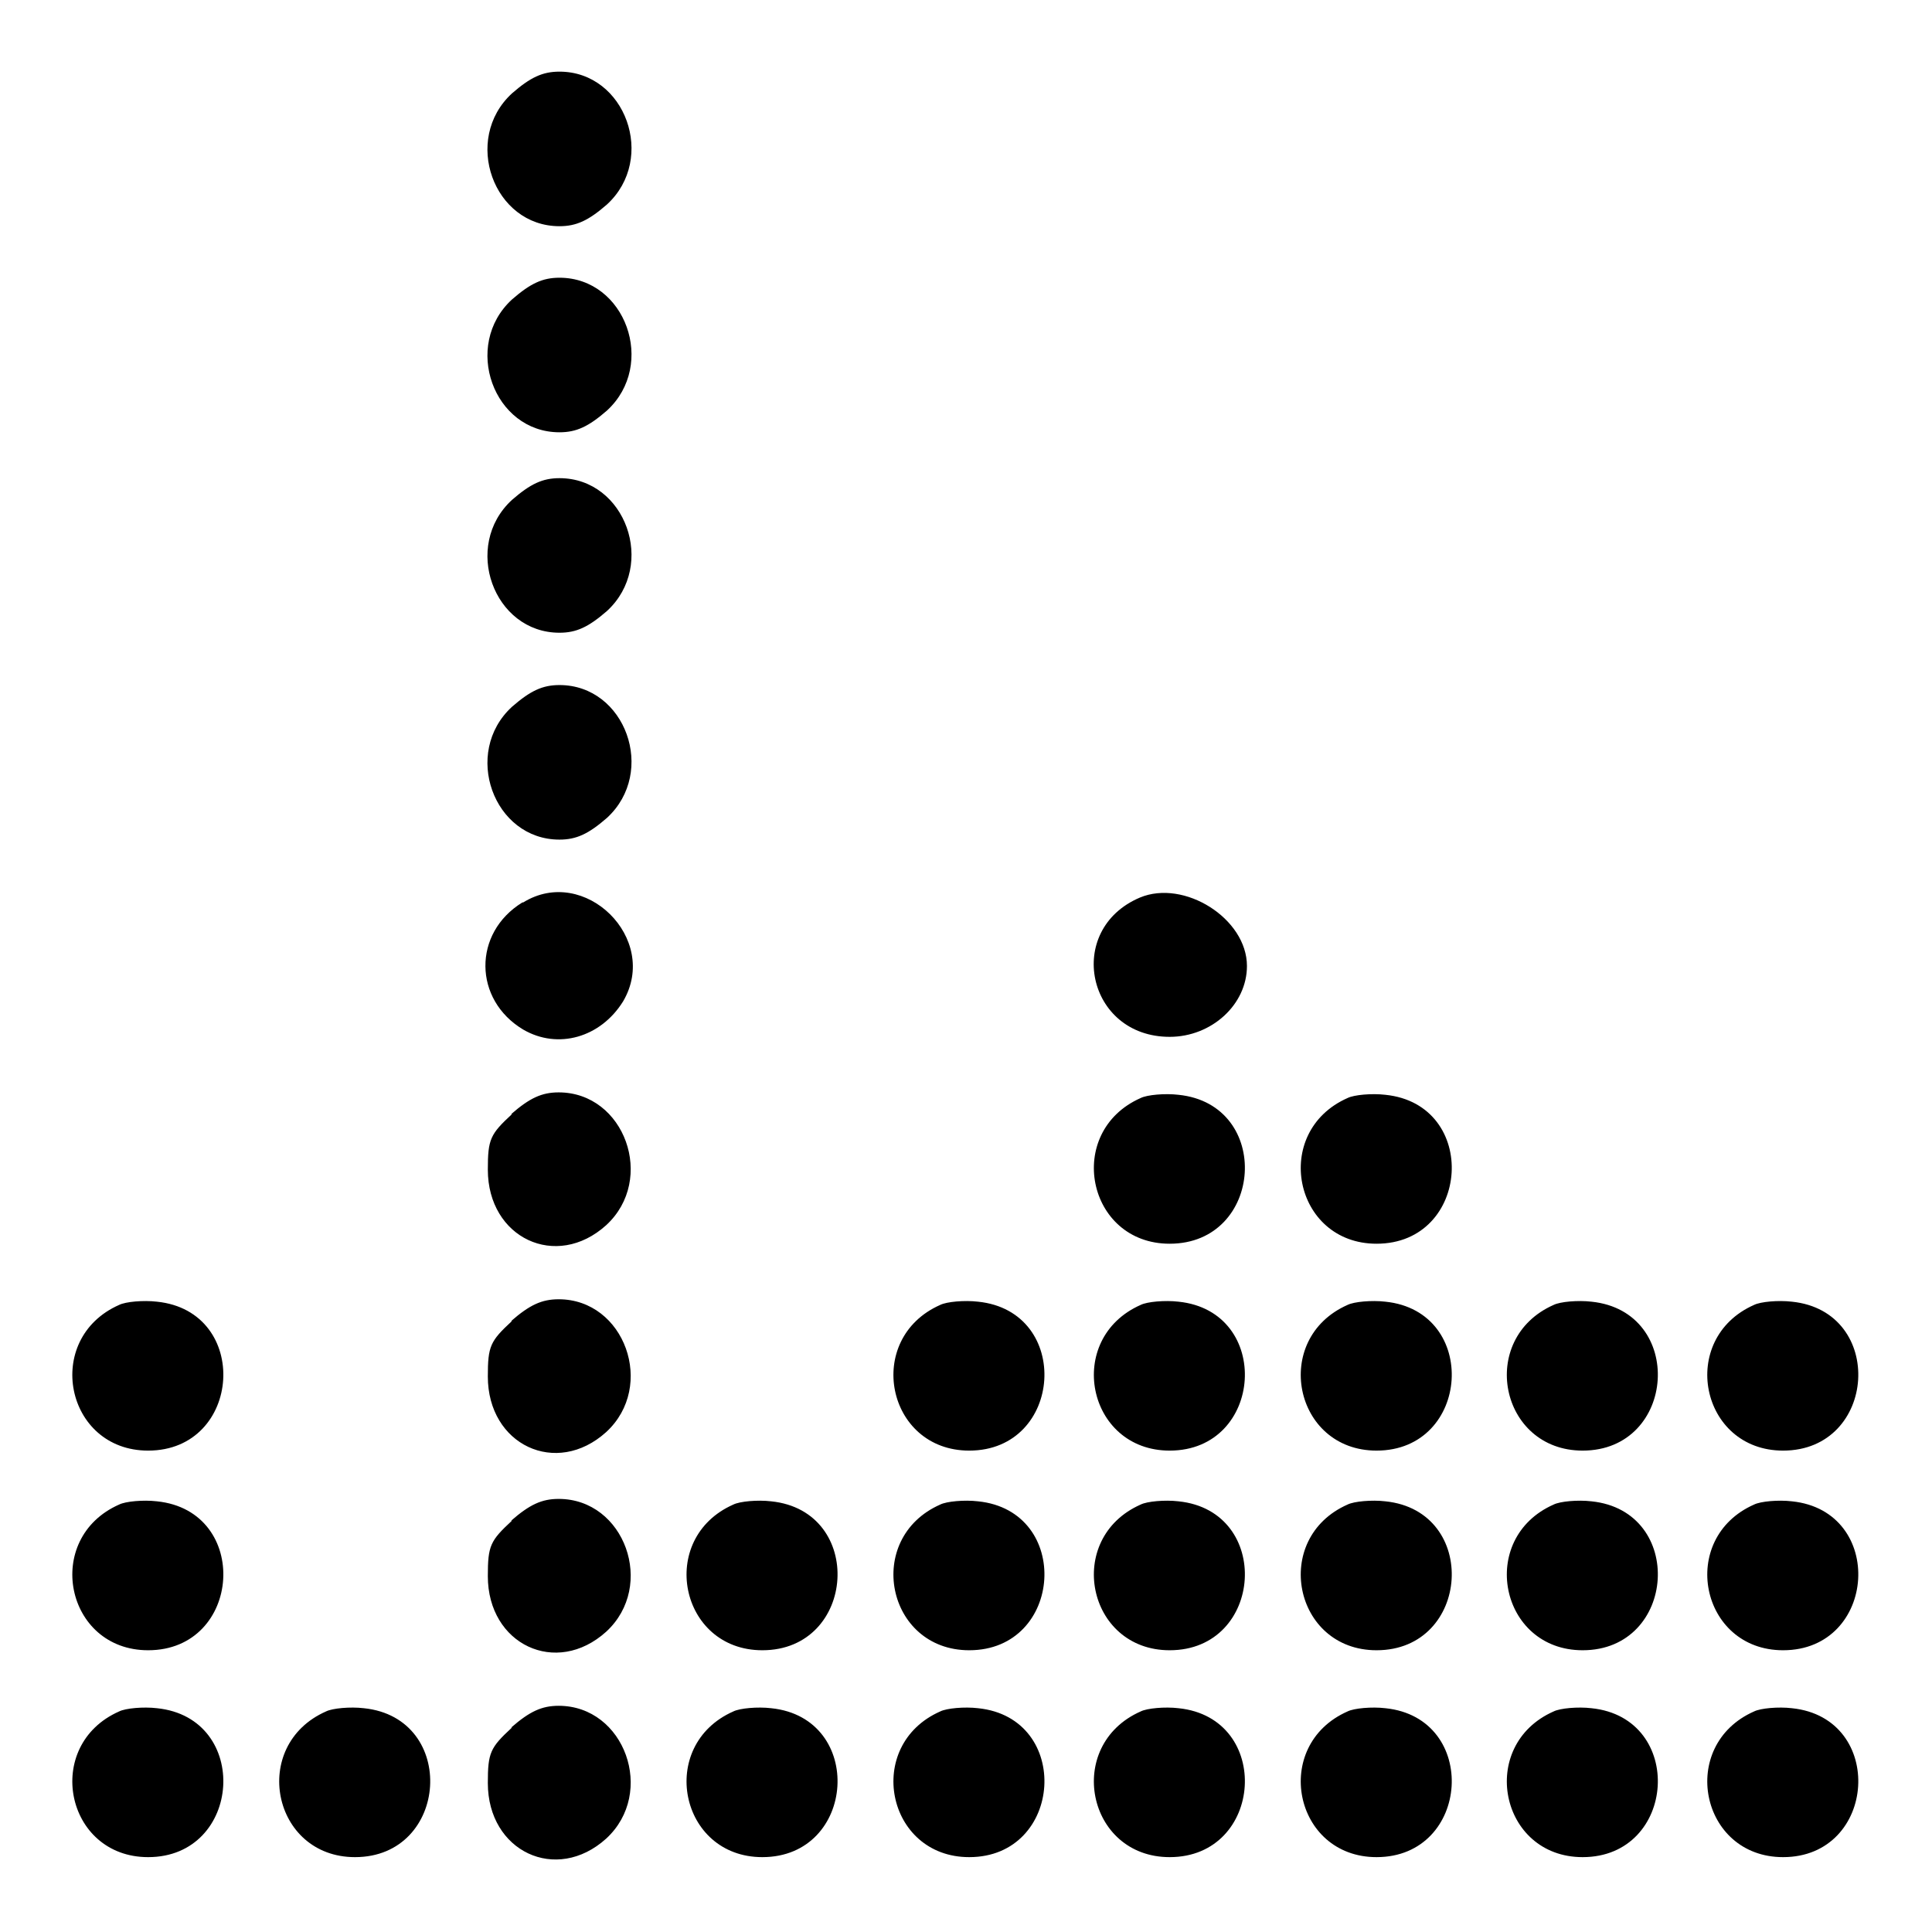
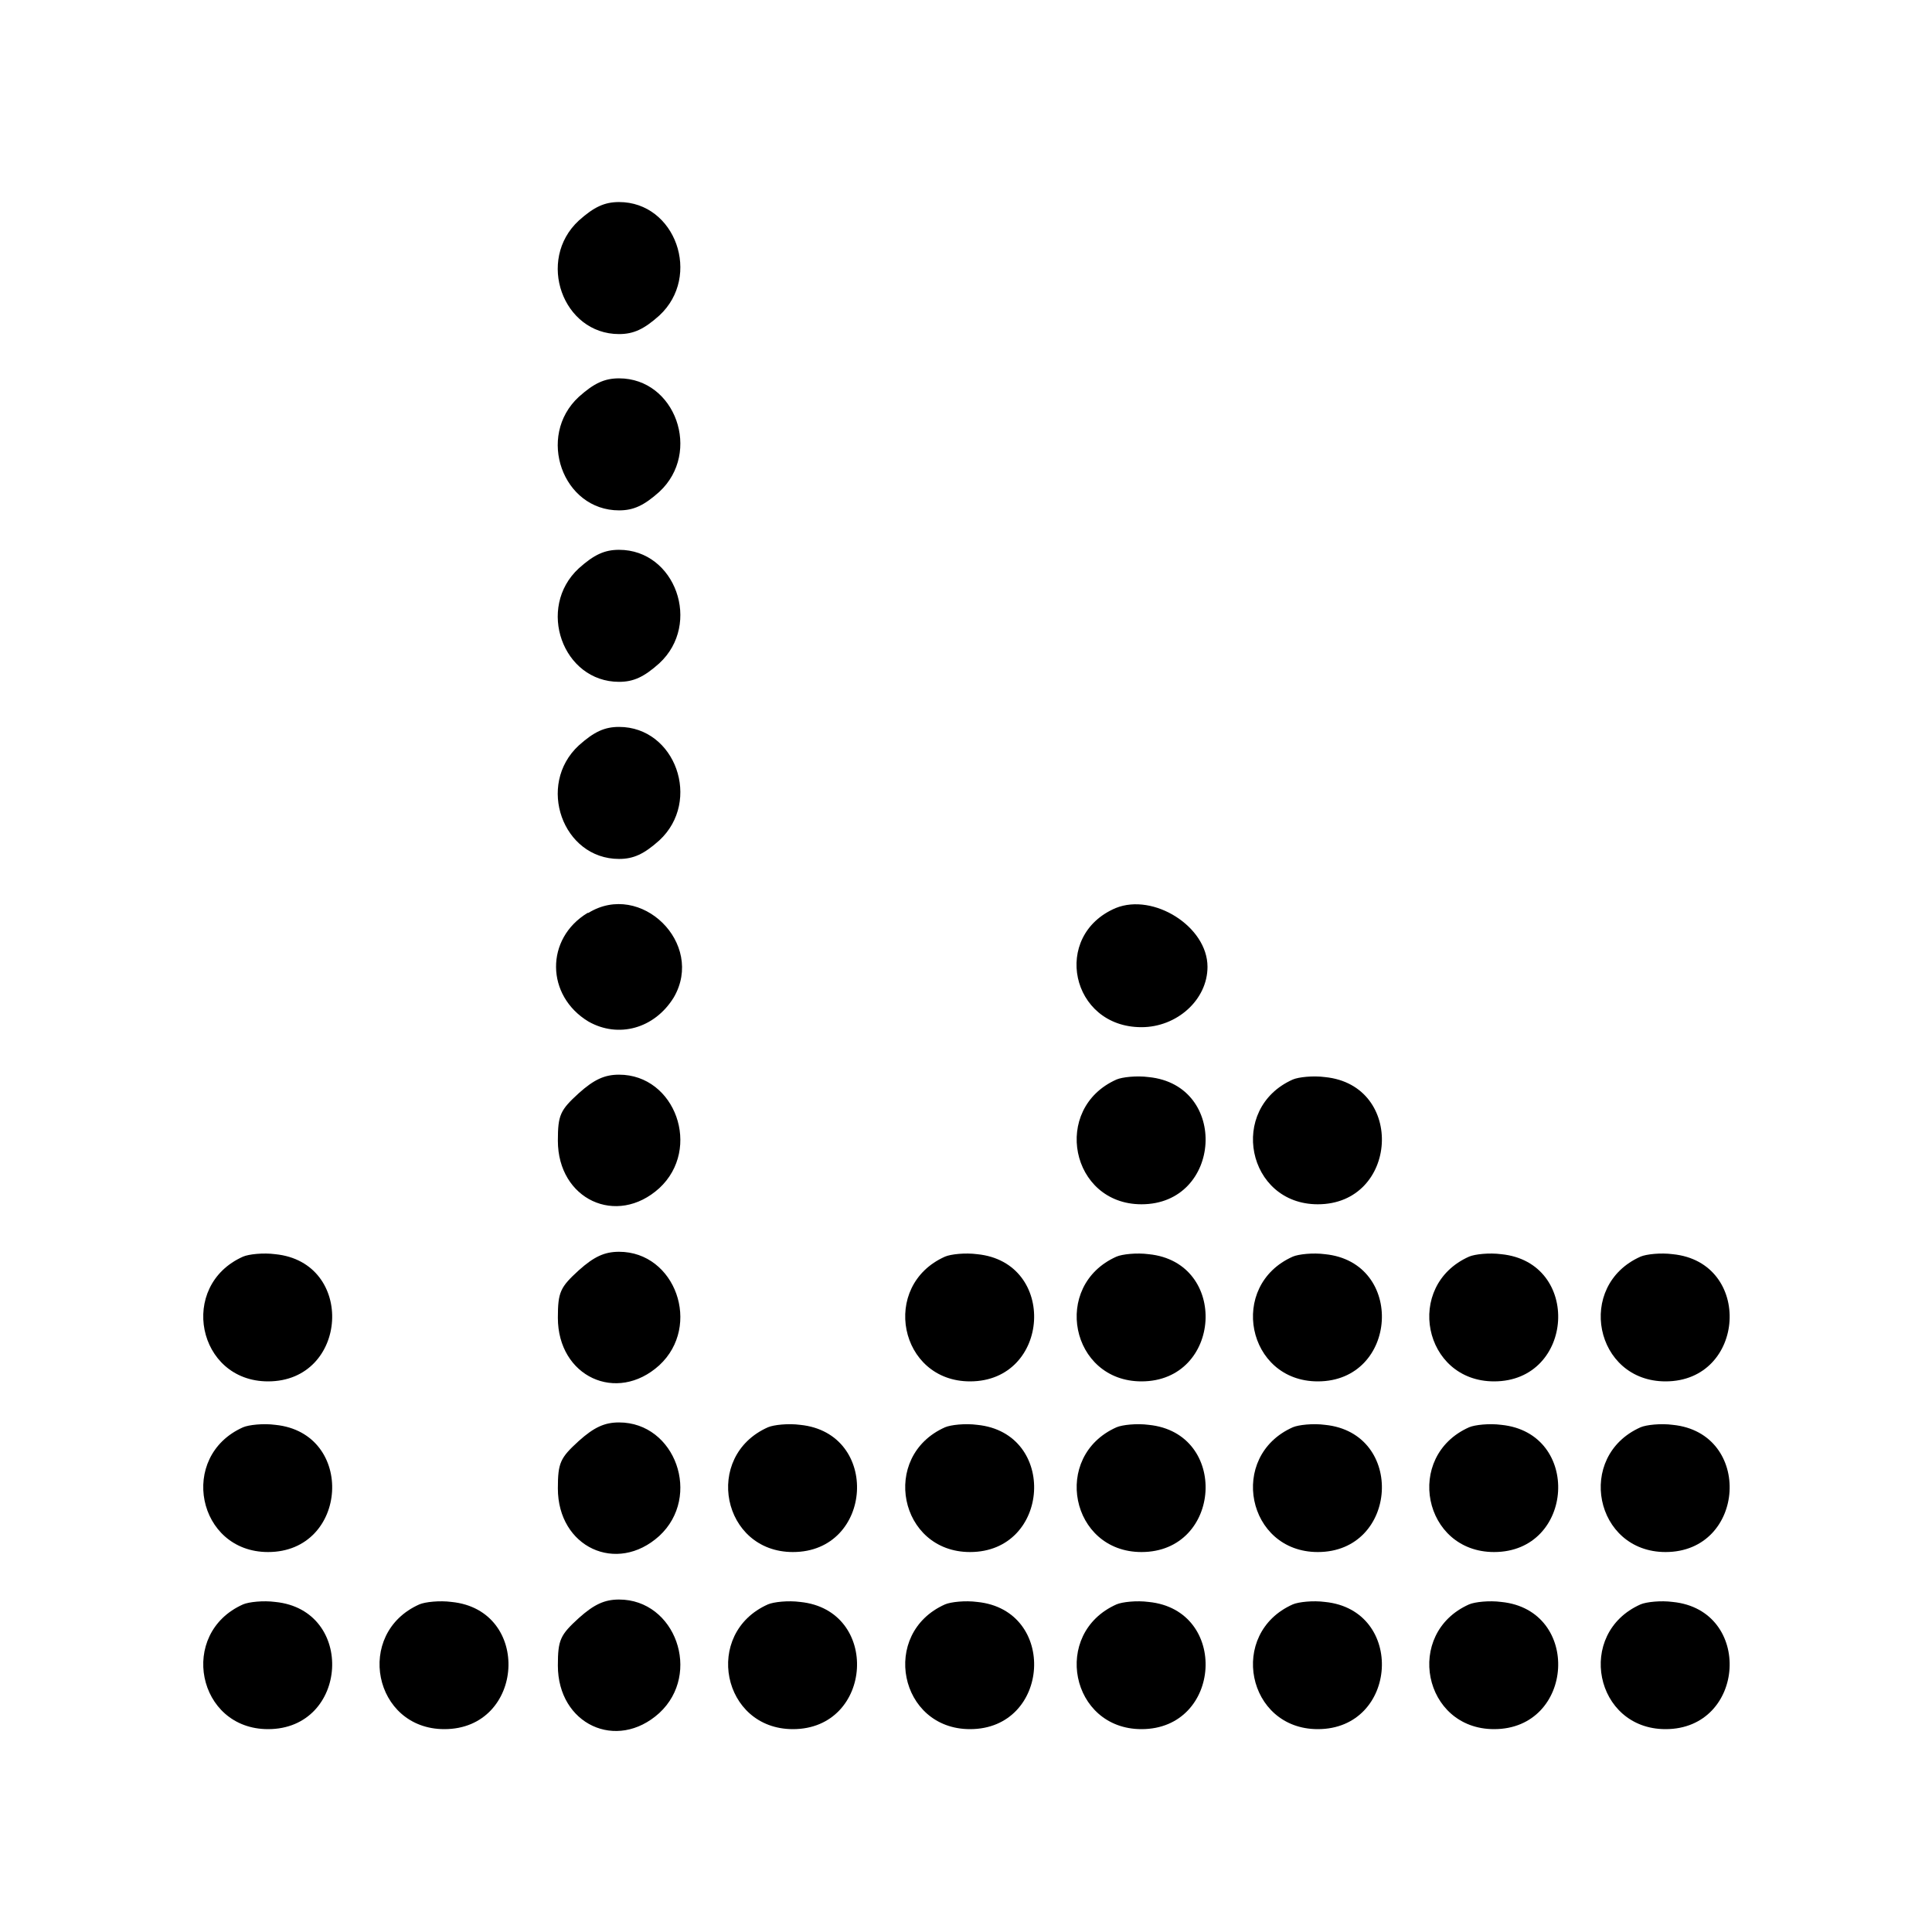
<svg xmlns="http://www.w3.org/2000/svg" fill="currentColor" fill-rule="evenodd" height="1em" style="flex:none;line-height:1" viewBox="0 0 24 24" width="1em">
-   <path d="M6.36 1.16c-0.62 0.57 -0.23 1.65 0.59 1.65 0.21 -0 0.36 -0.07 0.59 -0.27 0.62 -0.57 0.23 -1.65 -0.59 -1.65 -0.21 -0 -0.36 0.07 -0.59 0.27zM6.36 3.72c-0.62 0.57 -0.23 1.65 0.59 1.65 0.21 -0 0.36 -0.07 0.59 -0.27 0.62 -0.57 0.23 -1.65 -0.59 -1.65 -0.21 -0 -0.36 0.07 -0.59 0.27zM6.36 6.21c-0.62 0.57 -0.23 1.65 0.59 1.65 0.21 -0 0.36 -0.07 0.59 -0.27 0.62 -0.57 0.23 -1.65 -0.59 -1.65 -0.21 -0 -0.36 0.07 -0.59 0.27zM6.36 8.78c-0.62 0.57 -0.23 1.65 0.59 1.65 0.21 -0 0.36 -0.07 0.59 -0.27 0.62 -0.57 0.23 -1.65 -0.59 -1.65 -0.21 -0 -0.36 0.07 -0.59 0.27zM6.49 11.21c-0.62 0.38 -0.61 1.21 0.01 1.58 0.43 0.25 0.96 0.1 1.24 -0.35 0.46 -0.78 -0.48 -1.7 -1.24 -1.23zM14.16 11.15c-0.94 0.4 -0.66 1.73 0.37 1.73 0.52 -0 0.96 -0.4 0.96 -0.88 0 -0.59 -0.78 -1.08 -1.33 -0.85zM6.36 13.84c-0.27 0.25 -0.3 0.31 -0.3 0.69 0 0.85 0.85 1.25 1.47 0.69 0.62 -0.57 0.23 -1.65 -0.59 -1.65 -0.21 -0 -0.36 0.07 -0.59 0.27zM14.17 13.64c-0.95 0.42 -0.67 1.81 0.36 1.81 1.17 -0 1.28 -1.73 0.11 -1.85 -0.17 -0.02 -0.39 -0 -0.47 0.04zM16.74 13.64c-0.95 0.42 -0.67 1.81 0.36 1.81 1.17 -0 1.28 -1.73 0.11 -1.85 -0.17 -0.02 -0.39 -0 -0.47 0.04zM1.48 16.21c-0.95 0.42 -0.67 1.81 0.36 1.81 1.17 -0 1.28 -1.73 0.11 -1.85 -0.17 -0.02 -0.39 -0 -0.47 0.04zM6.36 16.41c-0.27 0.25 -0.3 0.31 -0.3 0.69 0 0.85 0.85 1.25 1.47 0.69 0.62 -0.57 0.23 -1.65 -0.59 -1.65 -0.21 -0 -0.36 0.07 -0.59 0.27zM11.68 16.21c-0.95 0.42 -0.67 1.81 0.36 1.81 1.17 -0 1.28 -1.73 0.11 -1.85 -0.17 -0.02 -0.39 -0 -0.47 0.04zM14.17 16.21c-0.95 0.42 -0.67 1.81 0.36 1.81 1.17 -0 1.28 -1.73 0.11 -1.85 -0.17 -0.02 -0.39 -0 -0.47 0.04zM16.74 16.21c-0.95 0.42 -0.67 1.81 0.36 1.81 1.17 -0 1.28 -1.73 0.11 -1.85 -0.17 -0.02 -0.39 -0 -0.47 0.04zM19.3 16.21c-0.95 0.42 -0.67 1.81 0.36 1.81 1.17 -0 1.28 -1.73 0.11 -1.85 -0.17 -0.02 -0.39 -0 -0.47 0.04zM21.79 16.21c-0.95 0.42 -0.67 1.81 0.36 1.81 1.17 -0 1.28 -1.73 0.11 -1.85 -0.17 -0.02 -0.39 -0 -0.47 0.04zM1.48 18.69c-0.95 0.42 -0.67 1.81 0.36 1.81 1.17 -0 1.28 -1.73 0.11 -1.85 -0.17 -0.02 -0.39 -0 -0.47 0.04zM6.36 18.89c-0.27 0.25 -0.3 0.31 -0.3 0.69 0 0.85 0.85 1.25 1.47 0.69 0.62 -0.57 0.23 -1.65 -0.59 -1.65 -0.21 -0 -0.36 0.07 -0.59 0.27zM9.11 18.69c-0.95 0.42 -0.67 1.81 0.36 1.81 1.17 -0 1.28 -1.73 0.11 -1.85 -0.17 -0.02 -0.39 -0 -0.47 0.04zM11.68 18.69c-0.95 0.42 -0.67 1.81 0.36 1.81 1.17 -0 1.28 -1.73 0.11 -1.85 -0.17 -0.02 -0.39 -0 -0.47 0.04zM14.17 18.69c-0.95 0.42 -0.67 1.81 0.36 1.81 1.17 -0 1.28 -1.73 0.11 -1.85 -0.17 -0.02 -0.39 -0 -0.47 0.04zM16.74 18.69c-0.95 0.42 -0.67 1.81 0.36 1.81 1.17 -0 1.28 -1.73 0.11 -1.85 -0.17 -0.02 -0.39 -0 -0.47 0.04zM19.3 18.69c-0.95 0.42 -0.67 1.81 0.36 1.81 1.17 -0 1.28 -1.73 0.11 -1.85 -0.17 -0.02 -0.39 -0 -0.47 0.04zM21.79 18.69c-0.95 0.42 -0.67 1.81 0.36 1.81 1.17 -0 1.28 -1.73 0.11 -1.85 -0.17 -0.02 -0.39 -0 -0.47 0.04zM1.48 21.26c-0.95 0.42 -0.67 1.81 0.36 1.81 1.17 -0 1.28 -1.73 0.11 -1.85 -0.17 -0.02 -0.39 -0 -0.47 0.04zM4.05 21.26c-0.95 0.42 -0.67 1.81 0.36 1.81 1.17 -0 1.28 -1.73 0.11 -1.85 -0.17 -0.02 -0.39 -0 -0.47 0.04zM6.36 21.46c-0.27 0.25 -0.3 0.31 -0.3 0.69 0 0.85 0.85 1.25 1.47 0.69 0.62 -0.57 0.23 -1.65 -0.59 -1.65 -0.21 -0 -0.36 0.07 -0.59 0.27zM9.11 21.26c-0.95 0.42 -0.67 1.81 0.36 1.81 1.17 -0 1.28 -1.73 0.11 -1.85 -0.17 -0.02 -0.39 -0 -0.47 0.04zM11.68 21.26c-0.95 0.42 -0.67 1.81 0.36 1.81 1.17 -0 1.28 -1.73 0.11 -1.85 -0.17 -0.02 -0.39 -0 -0.47 0.04zM14.17 21.26c-0.95 0.42 -0.67 1.81 0.36 1.81 1.17 -0 1.28 -1.73 0.11 -1.85 -0.17 -0.02 -0.39 -0 -0.47 0.04zM16.74 21.26c-0.95 0.42 -0.67 1.81 0.36 1.81 1.17 -0 1.28 -1.73 0.11 -1.85 -0.17 -0.02 -0.39 -0 -0.47 0.04zM19.3 21.26c-0.95 0.42 -0.67 1.81 0.36 1.81 1.17 -0 1.28 -1.73 0.11 -1.85 -0.17 -0.02 -0.39 -0 -0.47 0.04zM21.79 21.26c-0.95 0.42 -0.67 1.81 0.36 1.81 1.17 -0 1.28 -1.73 0.11 -1.85 -0.17 -0.02 -0.39 -0 -0.47 0.04z" />
+   <path d="M7.19 2.74c-0.53 0.49 -0.2 1.41 0.5 1.41 0.18 -0 0.31 -0.06 0.5 -0.23 0.53 -0.49 0.2 -1.41 -0.5 -1.41 -0.18 -0 -0.31 0.06 -0.5 0.23zM7.19 4.93c-0.53 0.49 -0.2 1.41 0.5 1.41 0.18 -0 0.31 -0.06 0.5 -0.23 0.53 -0.49 0.2 -1.41 -0.5 -1.41 -0.18 -0 -0.31 0.06 -0.5 0.23zM7.19 7.06c-0.53 0.49 -0.2 1.41 0.5 1.41 0.18 -0 0.31 -0.06 0.5 -0.23 0.53 -0.49 0.2 -1.41 -0.5 -1.41 -0.18 -0 -0.31 0.06 -0.5 0.23zM7.19 9.26c-0.53 0.49 -0.2 1.41 0.5 1.41 0.18 -0 0.31 -0.06 0.5 -0.23 0.53 -0.49 0.2 -1.41 -0.5 -1.41 -0.18 -0 -0.31 0.06 -0.5 0.23zM7.3 11.34c-0.53 0.32 -0.52 1.03 0.01 1.35 0.37 0.21 0.82 0.09 1.06 -0.3 0.39 -0.67 -0.41 -1.45 -1.06 -1.05zM13.86 11.28c-0.8 0.34 -0.56 1.48 0.32 1.48 0.44 -0 0.82 -0.34 0.82 -0.75 0 -0.5 -0.67 -0.92 -1.14 -0.73zM7.19 13.58c-0.23 0.21 -0.26 0.27 -0.26 0.59 0 0.73 0.73 1.07 1.26 0.59 0.53 -0.49 0.2 -1.41 -0.5 -1.41 -0.18 -0 -0.31 0.06 -0.5 0.23zM13.87 13.41c-0.81 0.36 -0.57 1.55 0.31 1.55 1 -0 1.09 -1.48 0.09 -1.58 -0.15 -0.02 -0.33 -0 -0.4 0.03zM16.06 13.41c-0.81 0.36 -0.57 1.55 0.31 1.55 1 -0 1.09 -1.48 0.09 -1.58 -0.15 -0.02 -0.33 -0 -0.4 0.03zM3.02 15.61c-0.81 0.36 -0.57 1.55 0.31 1.55 1 -0 1.09 -1.48 0.09 -1.58 -0.15 -0.02 -0.33 -0 -0.4 0.03zM7.19 15.78c-0.23 0.21 -0.26 0.27 -0.26 0.59 0 0.73 0.73 1.07 1.26 0.59 0.53 -0.49 0.2 -1.41 -0.5 -1.41 -0.18 -0 -0.31 0.06 -0.5 0.23zM11.74 15.61c-0.81 0.36 -0.57 1.55 0.31 1.55 1 -0 1.09 -1.48 0.09 -1.58 -0.15 -0.02 -0.33 -0 -0.4 0.03zM13.87 15.61c-0.81 0.36 -0.57 1.55 0.31 1.55 1 -0 1.09 -1.48 0.09 -1.58 -0.15 -0.02 -0.33 -0 -0.4 0.03zM16.06 15.61c-0.81 0.36 -0.57 1.55 0.31 1.55 1 -0 1.09 -1.48 0.09 -1.58 -0.15 -0.02 -0.33 -0 -0.4 0.03zM18.25 15.61c-0.81 0.36 -0.57 1.55 0.31 1.55 1 -0 1.09 -1.48 0.09 -1.58 -0.15 -0.02 -0.33 -0 -0.4 0.03zM20.38 15.61c-0.81 0.36 -0.57 1.55 0.31 1.55 1 -0 1.09 -1.48 0.09 -1.58 -0.15 -0.02 -0.33 -0 -0.4 0.03zM3.02 17.73c-0.81 0.36 -0.57 1.55 0.31 1.55 1 -0 1.09 -1.48 0.09 -1.58 -0.15 -0.02 -0.33 -0 -0.4 0.03zM7.19 17.9c-0.23 0.21 -0.26 0.27 -0.26 0.59 0 0.73 0.73 1.07 1.26 0.59 0.53 -0.49 0.2 -1.41 -0.5 -1.41 -0.18 -0 -0.31 0.06 -0.5 0.23zM9.54 17.73c-0.81 0.36 -0.57 1.55 0.31 1.55 1 -0 1.09 -1.48 0.09 -1.58 -0.15 -0.02 -0.33 -0 -0.4 0.03zM11.74 17.73c-0.81 0.36 -0.57 1.55 0.31 1.55 1 -0 1.09 -1.48 0.09 -1.58 -0.15 -0.02 -0.33 -0 -0.4 0.03zM13.87 17.73c-0.81 0.36 -0.57 1.55 0.31 1.55 1 -0 1.09 -1.48 0.09 -1.58 -0.15 -0.02 -0.33 -0 -0.4 0.03zM16.06 17.73c-0.81 0.36 -0.57 1.55 0.31 1.55 1 -0 1.09 -1.48 0.09 -1.58 -0.15 -0.02 -0.33 -0 -0.4 0.03zM18.25 17.73c-0.81 0.36 -0.57 1.55 0.31 1.55 1 -0 1.09 -1.48 0.09 -1.58 -0.15 -0.02 -0.33 -0 -0.4 0.03zM20.38 17.73c-0.81 0.36 -0.57 1.55 0.31 1.55 1 -0 1.09 -1.48 0.09 -1.58 -0.15 -0.02 -0.33 -0 -0.4 0.03zM3.02 19.93c-0.81 0.36 -0.57 1.55 0.31 1.55 1 -0 1.09 -1.48 0.09 -1.58 -0.15 -0.02 -0.33 -0 -0.4 0.03zM5.21 19.93c-0.81 0.36 -0.57 1.55 0.31 1.55 1 -0 1.09 -1.48 0.09 -1.58 -0.15 -0.02 -0.33 -0 -0.4 0.03zM7.19 20.1c-0.23 0.21 -0.26 0.27 -0.26 0.59 0 0.73 0.73 1.07 1.26 0.59 0.53 -0.49 0.2 -1.41 -0.5 -1.41 -0.18 -0 -0.31 0.06 -0.5 0.23zM9.54 19.93c-0.81 0.36 -0.57 1.55 0.31 1.55 1 -0 1.09 -1.48 0.09 -1.58 -0.15 -0.02 -0.33 -0 -0.4 0.03zM11.74 19.93c-0.81 0.36 -0.57 1.55 0.31 1.55 1 -0 1.09 -1.48 0.09 -1.58 -0.15 -0.02 -0.33 -0 -0.4 0.03zM13.87 19.93c-0.81 0.36 -0.57 1.55 0.31 1.55 1 -0 1.09 -1.48 0.09 -1.58 -0.15 -0.02 -0.33 -0 -0.4 0.03zM16.06 19.93c-0.81 0.36 -0.57 1.55 0.31 1.55 1 -0 1.09 -1.48 0.09 -1.58 -0.15 -0.02 -0.33 -0 -0.4 0.03zM18.25 19.93c-0.81 0.36 -0.57 1.55 0.31 1.55 1 -0 1.09 -1.48 0.09 -1.58 -0.15 -0.02 -0.33 -0 -0.4 0.03zM20.38 19.93c-0.81 0.36 -0.57 1.55 0.31 1.55 1 -0 1.09 -1.48 0.09 -1.58 -0.15 -0.02 -0.33 -0 -0.4 0.03z" />
</svg>
